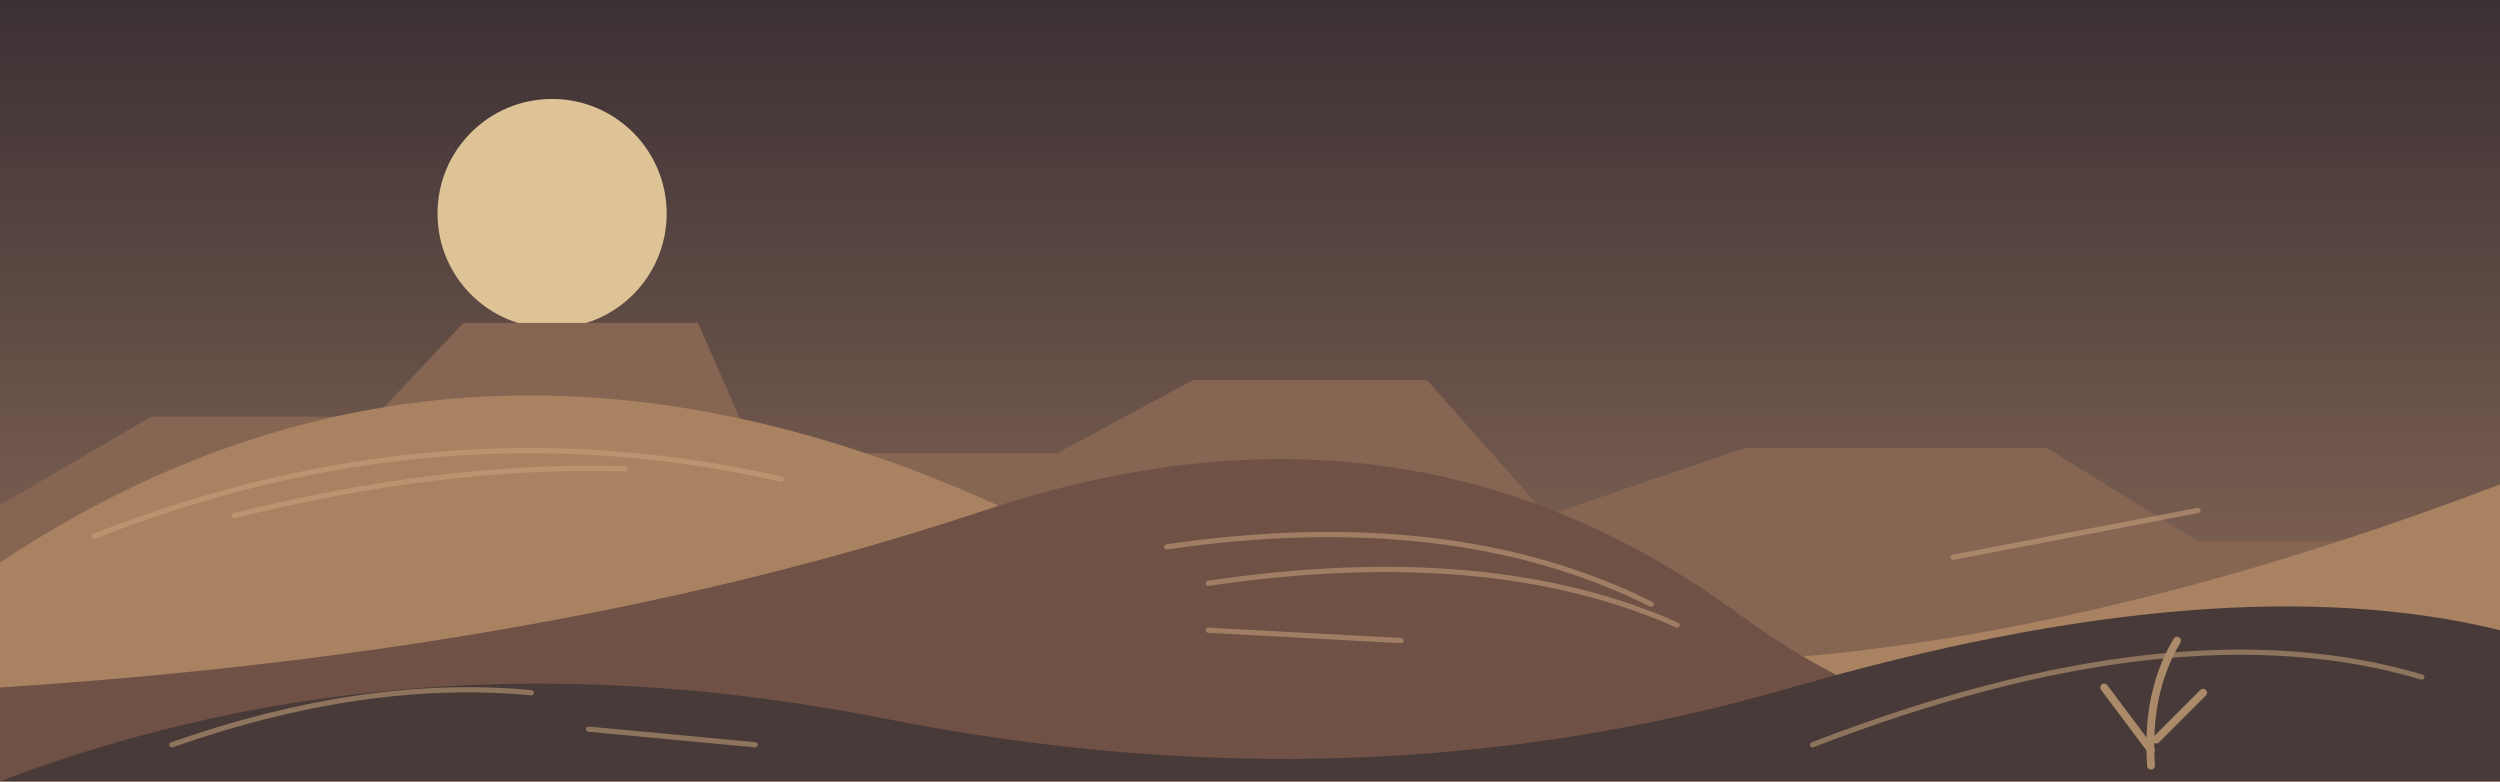
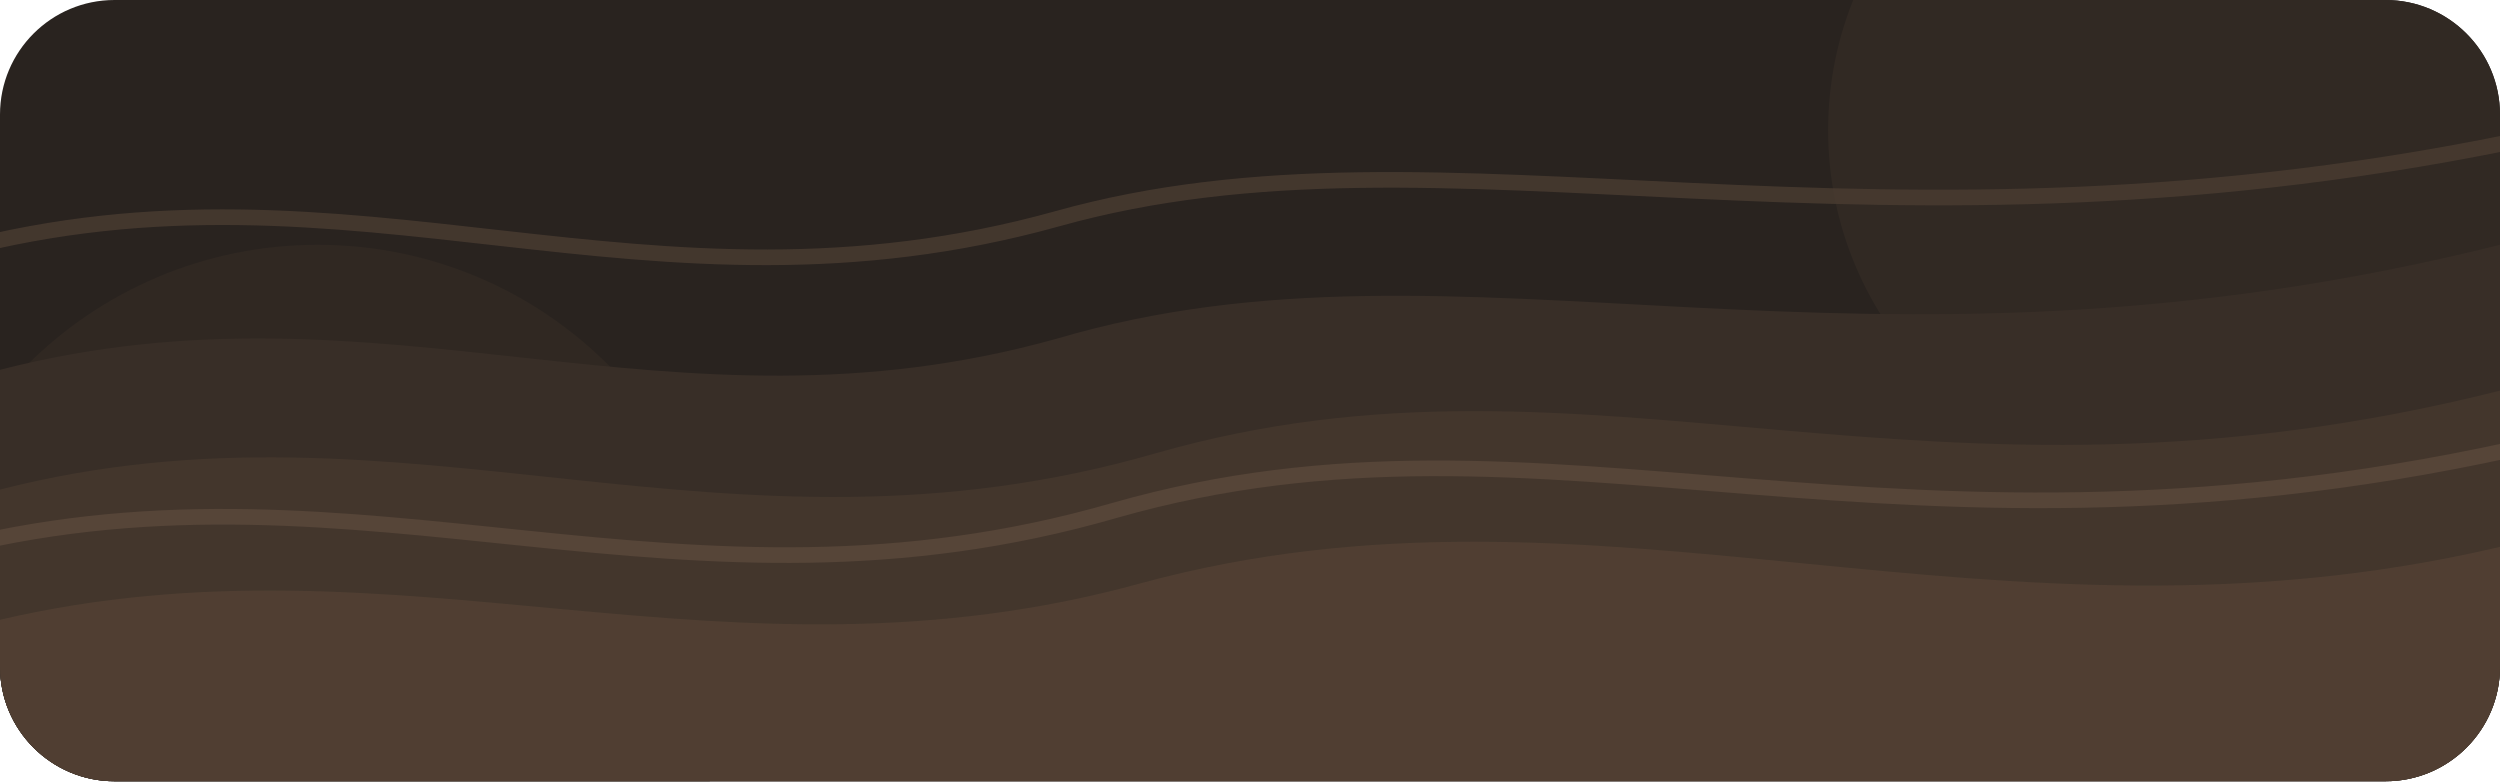
- <svg xmlns="http://www.w3.org/2000/svg" viewBox="0 0 480 150" role="img" aria-label="Quiet sandstone dunes with fine flowing contours">
+ <svg xmlns="http://www.w3.org/2000/svg" viewBox="0 0 480 150" role="img" aria-label="Brown Noise artwork">
  <defs>
-     <linearGradient id="sky" x2="0" y2="1">
-       <stop stop-color="#3B3034" />
-       <stop offset="1" stop-color="#94725C" />
-     </linearGradient>
+     <clipPath id="brown-noise-frame">
+       <rect width="480" height="150" rx="22" />
+     </clipPath>
  </defs>
-   <rect x="0" y="0" width="480" height="150" rx="0" fill="url(#sky)" />
-   <circle cx="106" cy="41" r="22" fill="#DEC396" />
-   <path d="M0 97 29 80H72L89 62h45l11 25h58l26-14h45l23 26 38-13h58l29 18h58v46H0Z" fill="#866553" />
-   <path d="M0 108q92-61 202-6t278-9v57H0Z" fill="#A98262" />
-   <path d="M0 132q108-7 189-34t145 20 146 5v27H0Z" fill="#6F5145" />
-   <path d="M0 150q79-30 170-12t174-6 136-11v29Z" fill="#483A38" />
-   <path d="M18 103q66-26 132-11m-105 7q40-10 75-9m112 22q54-8 90 8m-98-15q55-8 93 11m-85 5 37 2m79 20q70-27 117-13" fill="none" stroke="#C9A27B" stroke-width="1" stroke-linecap="round" opacity=".55" />
-   <path d="M33 143q37-13 69-10m11 7 32 3m230-36 47-9" fill="none" stroke="#C9A27B" stroke-width="1" stroke-linecap="round" opacity=".55" />
-   <path d="M413 147q-1-14 5-24m-5 21-9-12m10 10 9-9" fill="none" stroke="#AB8A69" stroke-width="1.5" stroke-linecap="round" />
+   <g clip-path="url(#brown-noise-frame)">
+     <rect width="480" height="150" rx="22" fill="#29231F" />
+     <circle cx="418" cy="25" r="67" fill="#312923" />
+     <circle cx="61" cy="126" r="79" fill="#302822" />
+     <path d="M0 71c74-19 128 15 203-6 78-23 153 13 277-18v103H0z" fill="#382E27" />
+     <path d="M0 94c78-20 139 17 222-7 84-24 147 16 258-12v75H0z" fill="#43362C" />
+     <path d="M0 119c77-18 139 15 219-7 88-24 163 16 261-7v45H0z" fill="#524033" opacity=".85" />
+     <path d="M-8 48c76-20 132 16 211-6 75-21 155 12 285-16" fill="none" stroke="#4A3C31" stroke-linecap="round" stroke-width="3" opacity=".8" />
+     <path d="M-8 105c78-19 139 17 222-7 84-24 149 16 274-13" fill="none" stroke="#5E4B3D" stroke-linecap="round" stroke-width="3" opacity=".7" />
+   </g>
</svg>
